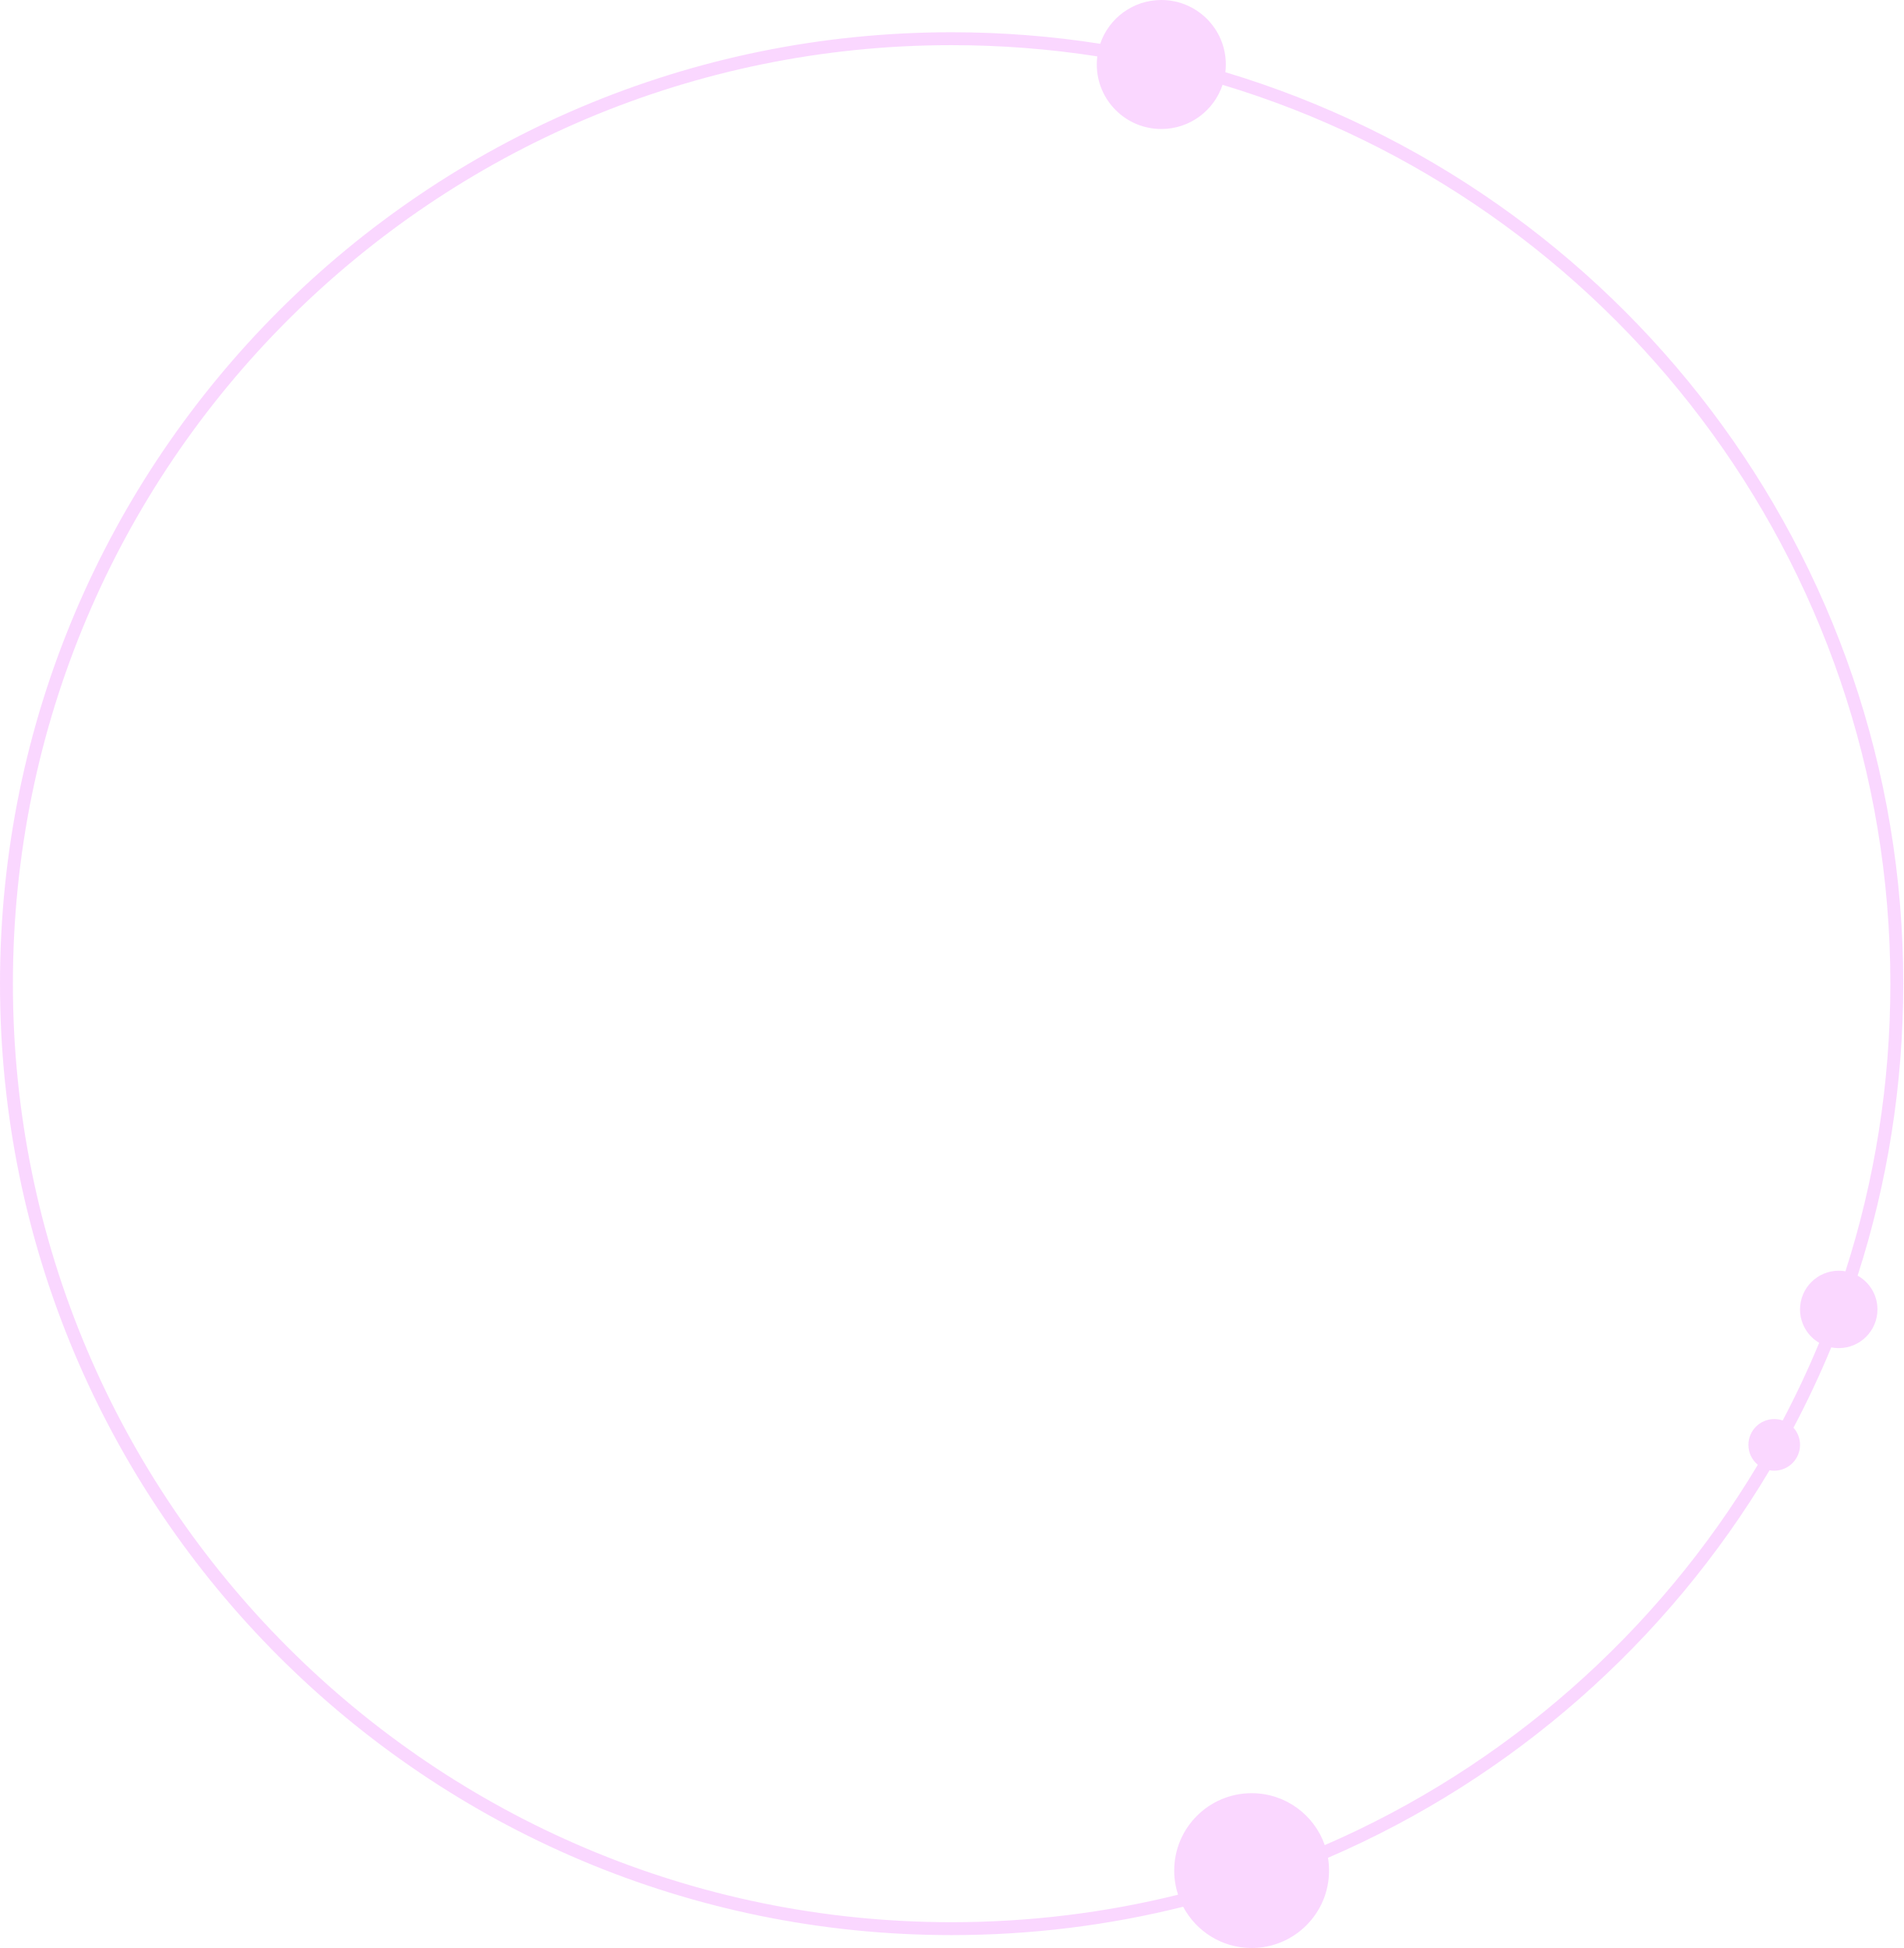
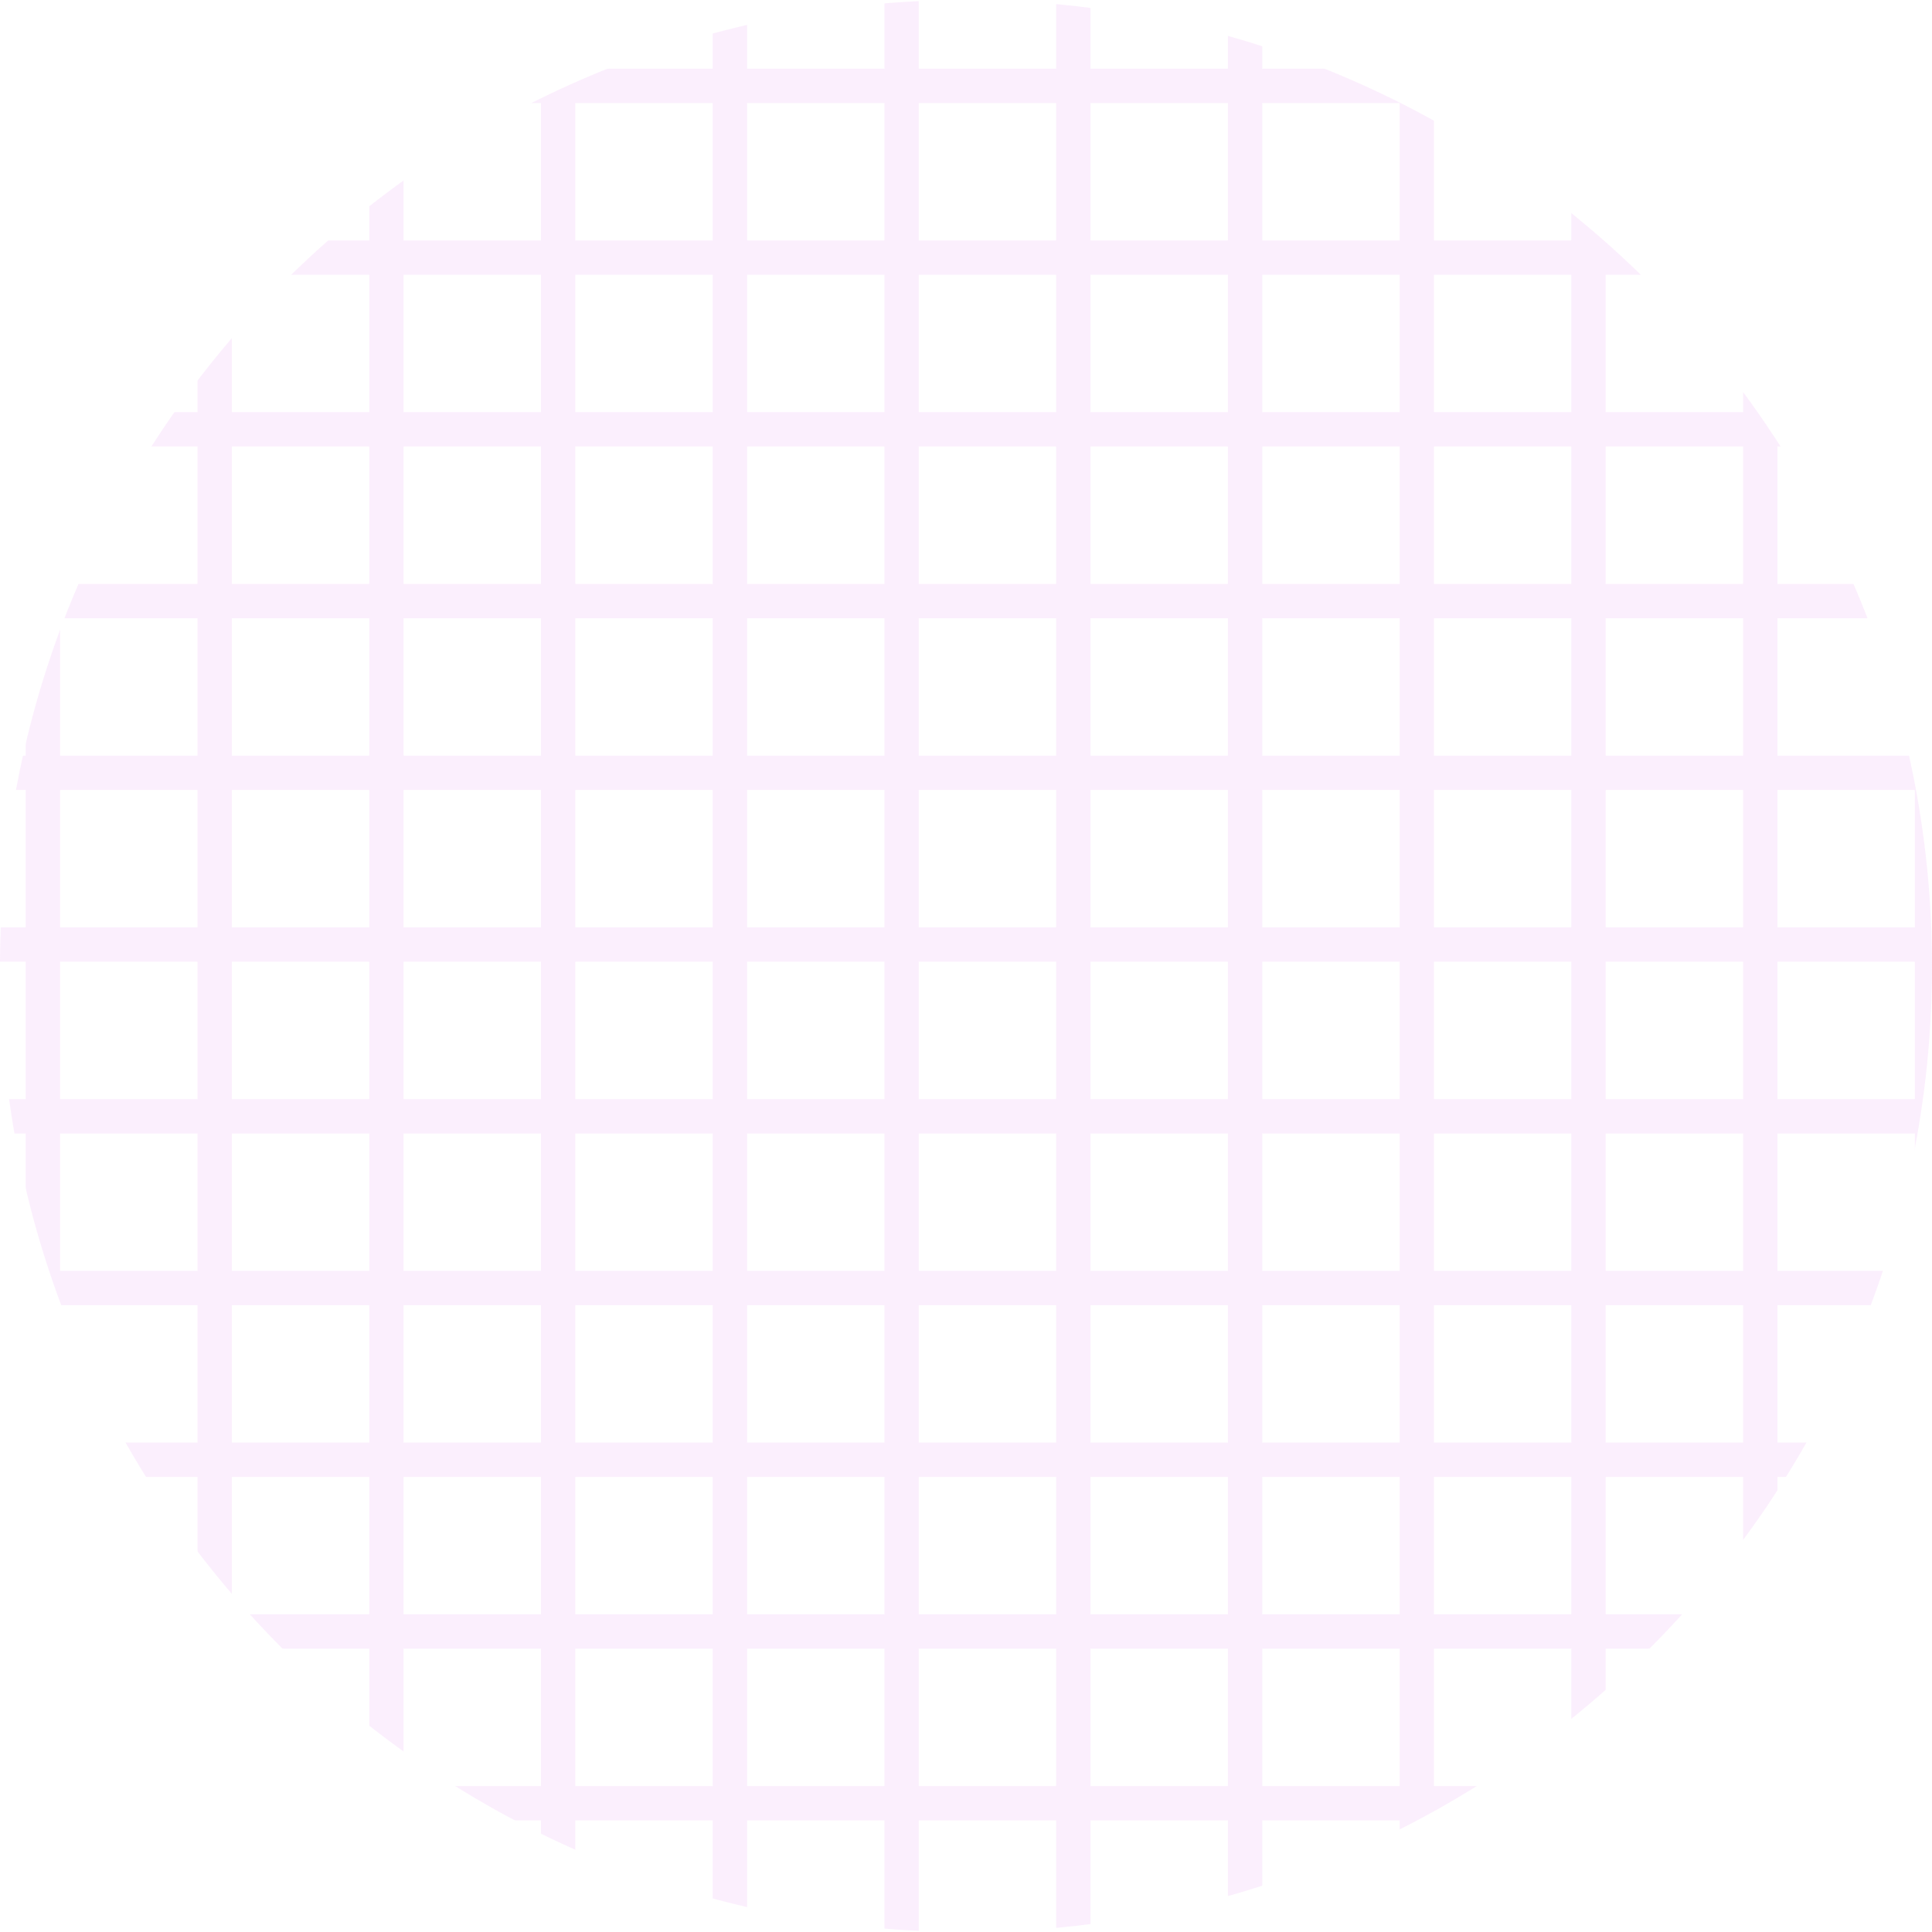
- <svg xmlns="http://www.w3.org/2000/svg" width="295" height="302" viewBox="0 0 295 302" fill="none">
-   <path fill-rule="evenodd" clip-rule="evenodd" d="M189.493 13.152C188.173 17.13 184.422 20 180 20C174.477 20 170 15.523 170 10C170 9.574 170.027 9.154 170.078 8.741C162.72 7.595 155.18 7 147.5 7C67.143 7 2 72.143 2 152.5C2 232.857 67.143 298 147.5 298C159.6 298 171.355 296.523 182.594 293.74C182.209 292.563 182 291.306 182 290C182 283.373 187.373 278 194 278C199.244 278 203.703 281.364 205.335 286.052C233.403 273.88 256.882 253.12 272.455 227.086C271.566 226.352 271 225.242 271 224C271 221.791 272.791 220 275 220C275.46 220 275.902 220.078 276.313 220.22C278.374 216.308 280.262 212.291 281.967 208.178C280.192 207.136 279 205.207 279 203C279 199.686 281.686 197 285 197C285.355 197 285.702 197.031 286.04 197.09C290.559 183.038 293 168.054 293 152.5C293 86.742 249.378 31.173 189.493 13.152ZM170.527 6.787C171.866 2.84 175.601 0 180 0C185.523 0 190 4.477 190 10C190 10.404 189.976 10.802 189.929 11.194C250.71 29.418 295 85.787 295 152.5C295 168.289 292.519 183.499 287.926 197.761C289.76 198.787 291 200.749 291 203C291 206.314 288.314 209 285 209C284.603 209 284.214 208.961 283.838 208.888C282.077 213.142 280.122 217.295 277.985 221.338C278.616 222.045 279 222.978 279 224C279 226.209 277.209 228 275 228C274.753 228 274.512 227.978 274.277 227.935C258.437 254.5 234.483 275.666 205.837 288.015C205.944 288.66 206 289.324 206 290C206 296.627 200.627 302 194 302C189.397 302 185.399 299.408 183.386 295.604C171.899 298.475 159.877 300 147.5 300C66.038 300 0 233.962 0 152.5C0 71.038 66.038 5 147.5 5C155.333 5 163.024 5.611 170.527 6.787Z" fill="#F6B1FF" fill-opacity="0.5" />
+ <svg xmlns="http://www.w3.org/2000/svg" width="225" height="225" viewBox="0 0 225 225" fill="none">
+   <mask id="mask0_324_13416" style="mask-type:alpha" maskUnits="userSpaceOnUse" x="0" y="0" width="225" height="225">
+     <circle cx="112.5" cy="112.5" r="112.5" fill="#F5D2FA" fill-opacity="0.6" />
+   </mask>
+   <g mask="url(#mask0_324_13416)">
+     <path fill-rule="evenodd" clip-rule="evenodd" d="M-37 272V277H-33V272H-17V277H-13V272H3V277H7V272H23V277H27V272H43V277H47V272H63V277H67V272H83V277H87V272H103V277H107V272H123V277H127V272H143V277H147V272H163V277H167V272H183V277H187V272H203V277H207V272H223V277H227V272H243V277H247V272H263V277H267V272H277V268H267V252H277V248H267V232H277V228H267V212H277V208H267V192H277V188H267V172H277V168H267V152H277V148H267V132H277V128H267V112H277V108H267V92H277V88H267V72H277V68H267V52H277V48H267V32H277V28H267V12H277V8H267V-8H277V-12H267V-28H277V-32H267V-52H263V-32H247V-52H243V-32H227V-52H223V-32H207V-52L203 -52V-32H187V-52L183 -52V-32H167V-52L163 -52V-32H147V-52L143 -52V-32H127V-52L123 -52V-32H107V-52L103 -52V-32H87V-52L83 -52V-32H67V-52L63 -52V-32H47V-52L43 -52V-32H27V-52L23 -52V-32H7V-52L3 -52V-32H-13V-52L-17 -52V-32H-33V-52L-37 -52L-37 -32H-52V-28H-37L-37 -12H-52V-8H-37L-37 8H-52V12H-37L-37 28H-52V32H-37L-37 48H-52V52H-37V68H-52V72H-37V88H-52V92H-37V108H-52V112H-37L-37 128H-52V132H-37L-37 148H-52V152H-37L-37 168H-52V172H-37L-37 188H-52V192H-37L-37 208H-52V212H-37L-37 228H-52V232H-37L-37 248H-52V252H-37L-37 268H-52V272H-37ZM-33 268H-17V252H-33L-33 268ZM-33 248H-17L-17 232H-33V248ZM-33 228H-17V212H-33L-33 228ZM-33 208H-17V192H-33V208ZM-33 188H-17V172H-33L-33 188ZM-33 168H-17L-17 152H-33V168ZM-33 148H-17V132H-33L-33 148ZM-33 128H-17V112H-33V128ZM-33 108H-17V92H-33V108ZM-33 88H-17V72H-33V88ZM-33 68H-17V52H-33V68ZM-33 48H-17V32H-33V48ZM-33 28H-17V12H-33V28ZM-33 8H-17V-8H-33V8ZM-33 -12H-17V-28H-33V-12ZM3 268H-13V252H3V268ZM3 248H-13L-13 232H3L3 248ZM3 228H-13V212H3V228ZM3 208H-13V192H3V208ZM3 188H-13V172H3V188ZM3 168H-13L-13 152H3L3 168ZM3 148H-13V132H3V148ZM3 128H-13V112H3V128ZM3 108H-13V92H3V108ZM3 88H-13V72H3V88ZM3 68H-13V52H3V68ZM3 48H-13V32H3V48ZM3 28H-13V12H3V28ZM3 8H-13V-8H3V8ZM3 -12H-13V-28H3V-12ZM7 268H23V252H7V268ZM7 248H23V232H7L7 248ZM7 228H23V212H7V228ZM7 208H23L23 192H7V208ZM7 188H23V172H7V188ZM7 168H23V152H7L7 168ZM7 148H23V132H7V148ZM7 128H23V112H7V128ZM7 108H23V92H7V108ZM7 88H23V72H7V88ZM7 68H23V52H7V68ZM7 48H23V32H7V48ZM7 28H23V12H7V28ZM7 8H23V-8H7V8ZM7 -12H23V-28H7V-12ZM43 268H27V252H43V268ZM43 248H27V232H43V248ZM43 228H27V212H43V228ZM43 208H27L27 192H43L43 208ZM43 188H27V172H43V188ZM43 168H27V152H43V168ZM43 148H27V132H43V148ZM43 128H27V112H43V128ZM43 108H27V92H43V108ZM43 88H27V72H43V88ZM43 68H27V52H43V68ZM43 48H27V32H43V48ZM43 28H27V12H43V28ZM43 8H27V-8H43V8ZM43 -12H27V-28H43V-12ZM47 268H63V252H47V268ZM47 248H63V232H47V248ZM47 228H63V212H47V228ZM47 208H63L63 192H47L47 208ZM47 188H63V172H47V188ZM47 168H63V152H47V168ZM47 148H63V132H47V148ZM47 128H63V112H47V128ZM47 108H63V92H47V108ZM47 88H63V72H47V88ZM47 68H63V52H47V68ZM47 48H63V32H47V48ZM47 28H63V12H47V28ZM47 8H63V-8H47V8ZM47 -12H63V-28H47V-12ZM83 268H67V252H83V268ZM83 248H67V232H83V248ZM83 228H67V212H83V228ZM83 208H67L67 192H83V208ZM83 188H67V172H83V188ZM83 168H67V152H83V168ZM83 148H67V132H83V148ZM83 128H67V112H83L83 128ZM83 108H67V92H83V108ZM83 88H67V72H83V88ZM83 68H67V52H83V68ZM83 48H67V32H83V48ZM83 28H67V12H83V28ZM83 8H67V-8H83V8ZM83 -12H67V-28H83V-12ZM87 268H103V252H87V268ZM87 248H103V232H87V248ZM87 228H103V212H87V228ZM87 208H103V192H87V208ZM87 188H103V172H87V188ZM87 168H103V152H87V168ZM87 148H103V132H87V148ZM87 128H103L103 112H87L87 128ZM87 108H103V92H87V108ZM87 88H103V72H87V88ZM87 68H103V52H87V68ZM87 48H103V32H87V48ZM87 28H103V12H87V28ZM87 8H103V-8H87V8ZM87 -12H103V-28H87V-12ZM123 268H107V252H123V268ZM123 248H107V232H123V248ZM123 228H107V212H123V228ZM123 208H107V192H123V208ZM123 188H107V172H123V188ZM123 168H107V152H123V168ZM123 148H107V132H123V148ZM123 128H107L107 112H123L123 128ZM123 108H107V92H123V108ZM123 88H107V72H123V88ZM123 68H107V52H123V68ZM123 48H107V32H123V48ZM123 28H107V12H123V28ZM123 8H107V-8H123V8ZM123 -12H107V-28H123V-12ZM127 268H143V252H127V268ZM127 248H143V232H127V248ZM127 228H143V212H127V228ZM127 208H143V192H127V208ZM127 188H143V172H127V188ZM127 168H143V152H127V168ZM127 148H143V132H127V148ZM127 128H143L143 112H127L127 128ZM127 108H143V92H127V108ZM127 88H143V72H127V88ZM127 68H143V52H127V68ZM127 48H143V32H127V48ZM127 28H143V12H127V28ZM127 8H143V-8H127V8ZM127 -12H143V-28H127V-12ZM163 268H147V252H163V268ZM163 248H147V232H163V248ZM163 228H147V212H163V228ZM163 208H147V192H163V208ZM163 188H147V172H163V188ZM163 168H147V152H163V168ZM163 148H147V132H163V148ZM163 128H147L147 112H163L163 128ZM163 108H147V92H163V108ZM163 88H147V72H163V88ZM163 68H147V52H163V68ZM163 48H147V32H163V48ZM163 28H147V12H163V28ZM163 8H147V-8H163V8ZM163 -12H147V-28H163V-12ZM167 268H183V252H167V268ZM167 248H183V232H167V248ZM167 228H183V212H167V228ZM167 208H183V192H167V208ZM167 188H183V172H167V188ZM167 168H183V152H167V168ZM167 148H183V132H167V148ZM167 128H183L183 112H167L167 128ZM167 108H183V92H167V108ZM167 88H183V72H167V88ZM167 68H183V52H167V68ZM167 48H183V32H167V48ZM167 28H183V12H167V28ZM167 8H183V-8H167V8ZM167 -12H183V-28H167V-12ZM203 268H187V252H203V268ZM203 248H187V232H203V248ZM203 228H187V212H203V228ZM203 208H187V192H203V208ZM203 188H187V172H203V188ZM203 168H187V152H203V168ZM203 148H187V132H203V148ZM203 128H187L187 112H203L203 128ZM203 108H187V92H203V108ZM203 88H187V72H203V88ZM203 68H187V52H203V68ZM203 48H187V32H203V48ZM203 28H187V12H203V28ZM203 8H187V-8H203V8ZM203 -12H187V-28H203V-12ZM207 268H223V252H207V268ZM207 248H223V232H207V248ZM207 228H223V212H207V228ZM207 208H223V192H207V208ZM207 188H223V172H207V188ZM207 168H223V152H207V168ZM207 148H223V132H207V148ZM207 128H223V112H207V128ZM207 108H223V92H207V108ZM207 88H223V72H207V88ZM207 68H223V52H207V68ZM207 48H223V32H207V48ZM207 28H223V12H207V28ZM207 8H223V-8H207V8ZM207 -12H223V-28H207V-12ZM243 268H227V252H243V268ZM243 248H227V232H243V248ZM243 228H227V212H243V228ZM243 208H227V192H243V208ZM243 188H227V172H243V188ZM243 168H227V152H243V168ZM243 148H227V132H243V148ZM243 128H227V112H243V128ZM243 108H227V92H243V108ZM243 88H227V72H243V88ZM243 68H227V52H243V68ZM243 48H227V32H243V48ZM243 28H227V12H243V28ZM243 8H227V-8H243V8ZM243 -12H227V-28H243V-12ZM247 -28V-12H263V-28H247ZM247 -8V8H263V-8H247ZM247 12V28H263V12H247ZM247 32V48H263V32H247ZM247 52V68H263V52H247ZM247 72V88H263V72H247ZM247 92V108H263V92H247ZM247 112V128H263V112H247ZM247 132V148H263V132H247ZM247 152V168H263V152H247ZM247 172V188H263V172H247ZM247 192V208H263V192H247ZM247 212V228H263V212H247ZM247 232V248H263V232H247ZM247 252V268H263V252H247Z" fill="#F5D2FA" fill-opacity="0.6" />
+   </g>
</svg>
